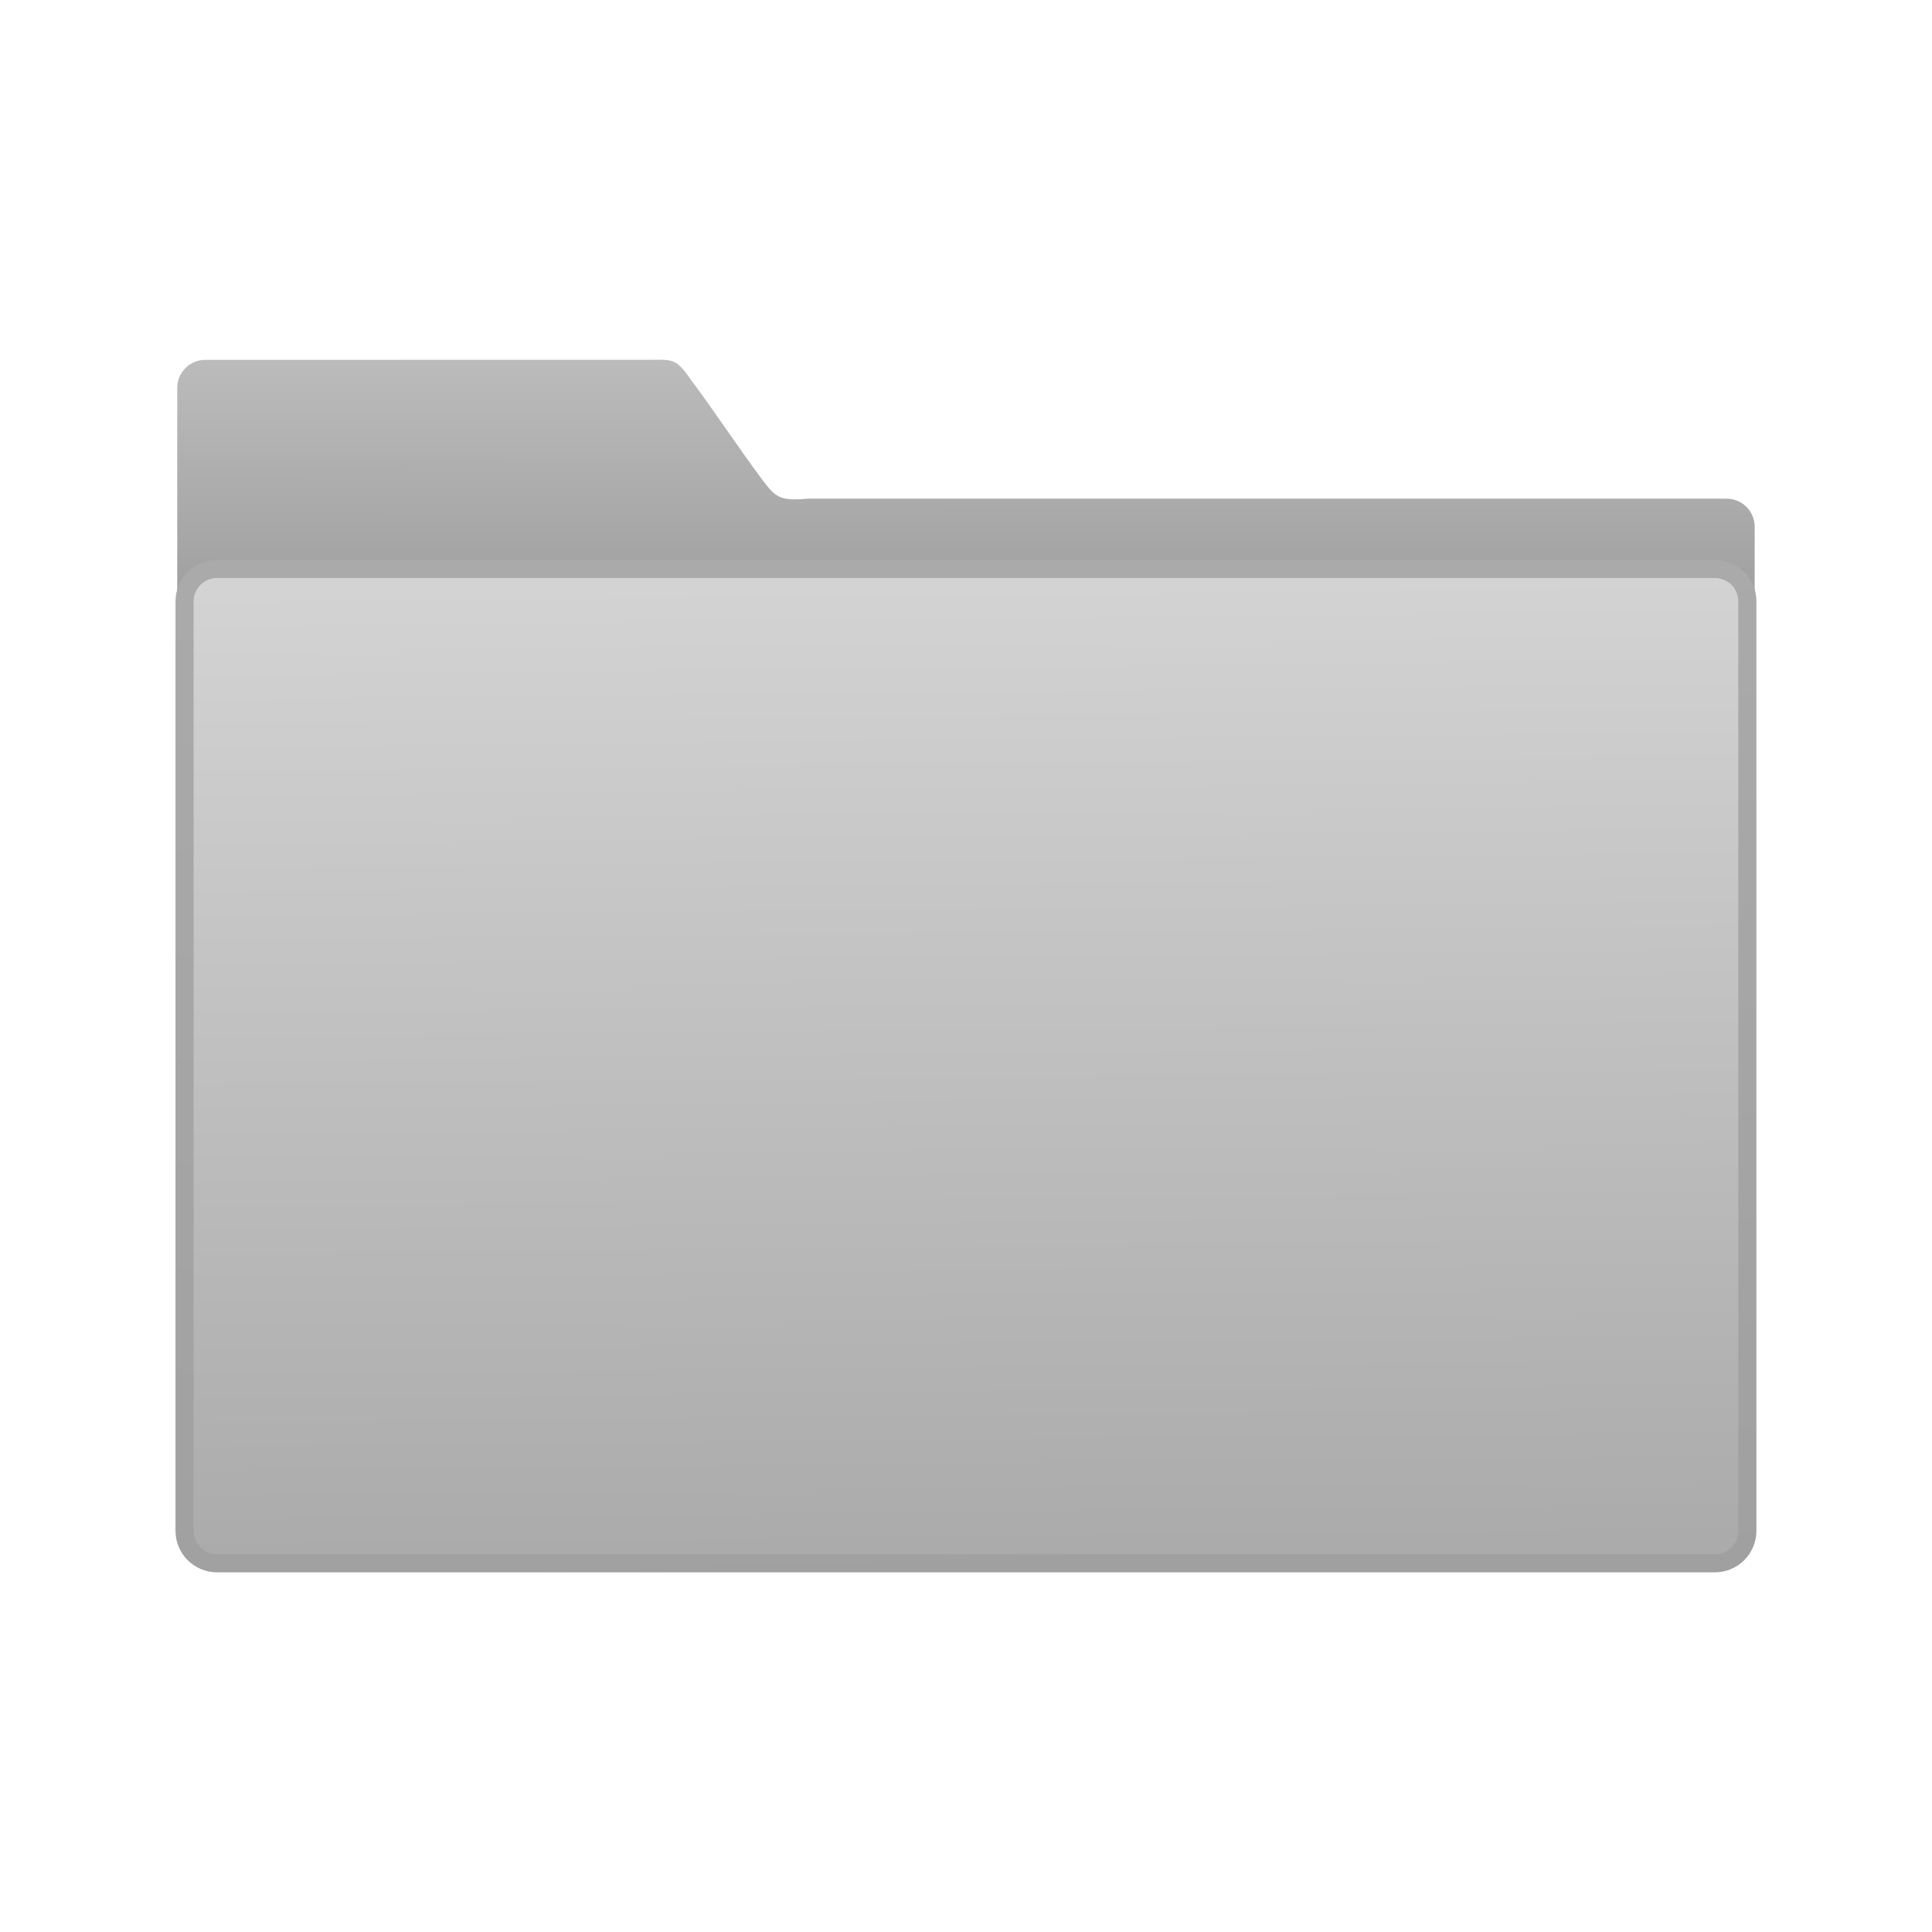
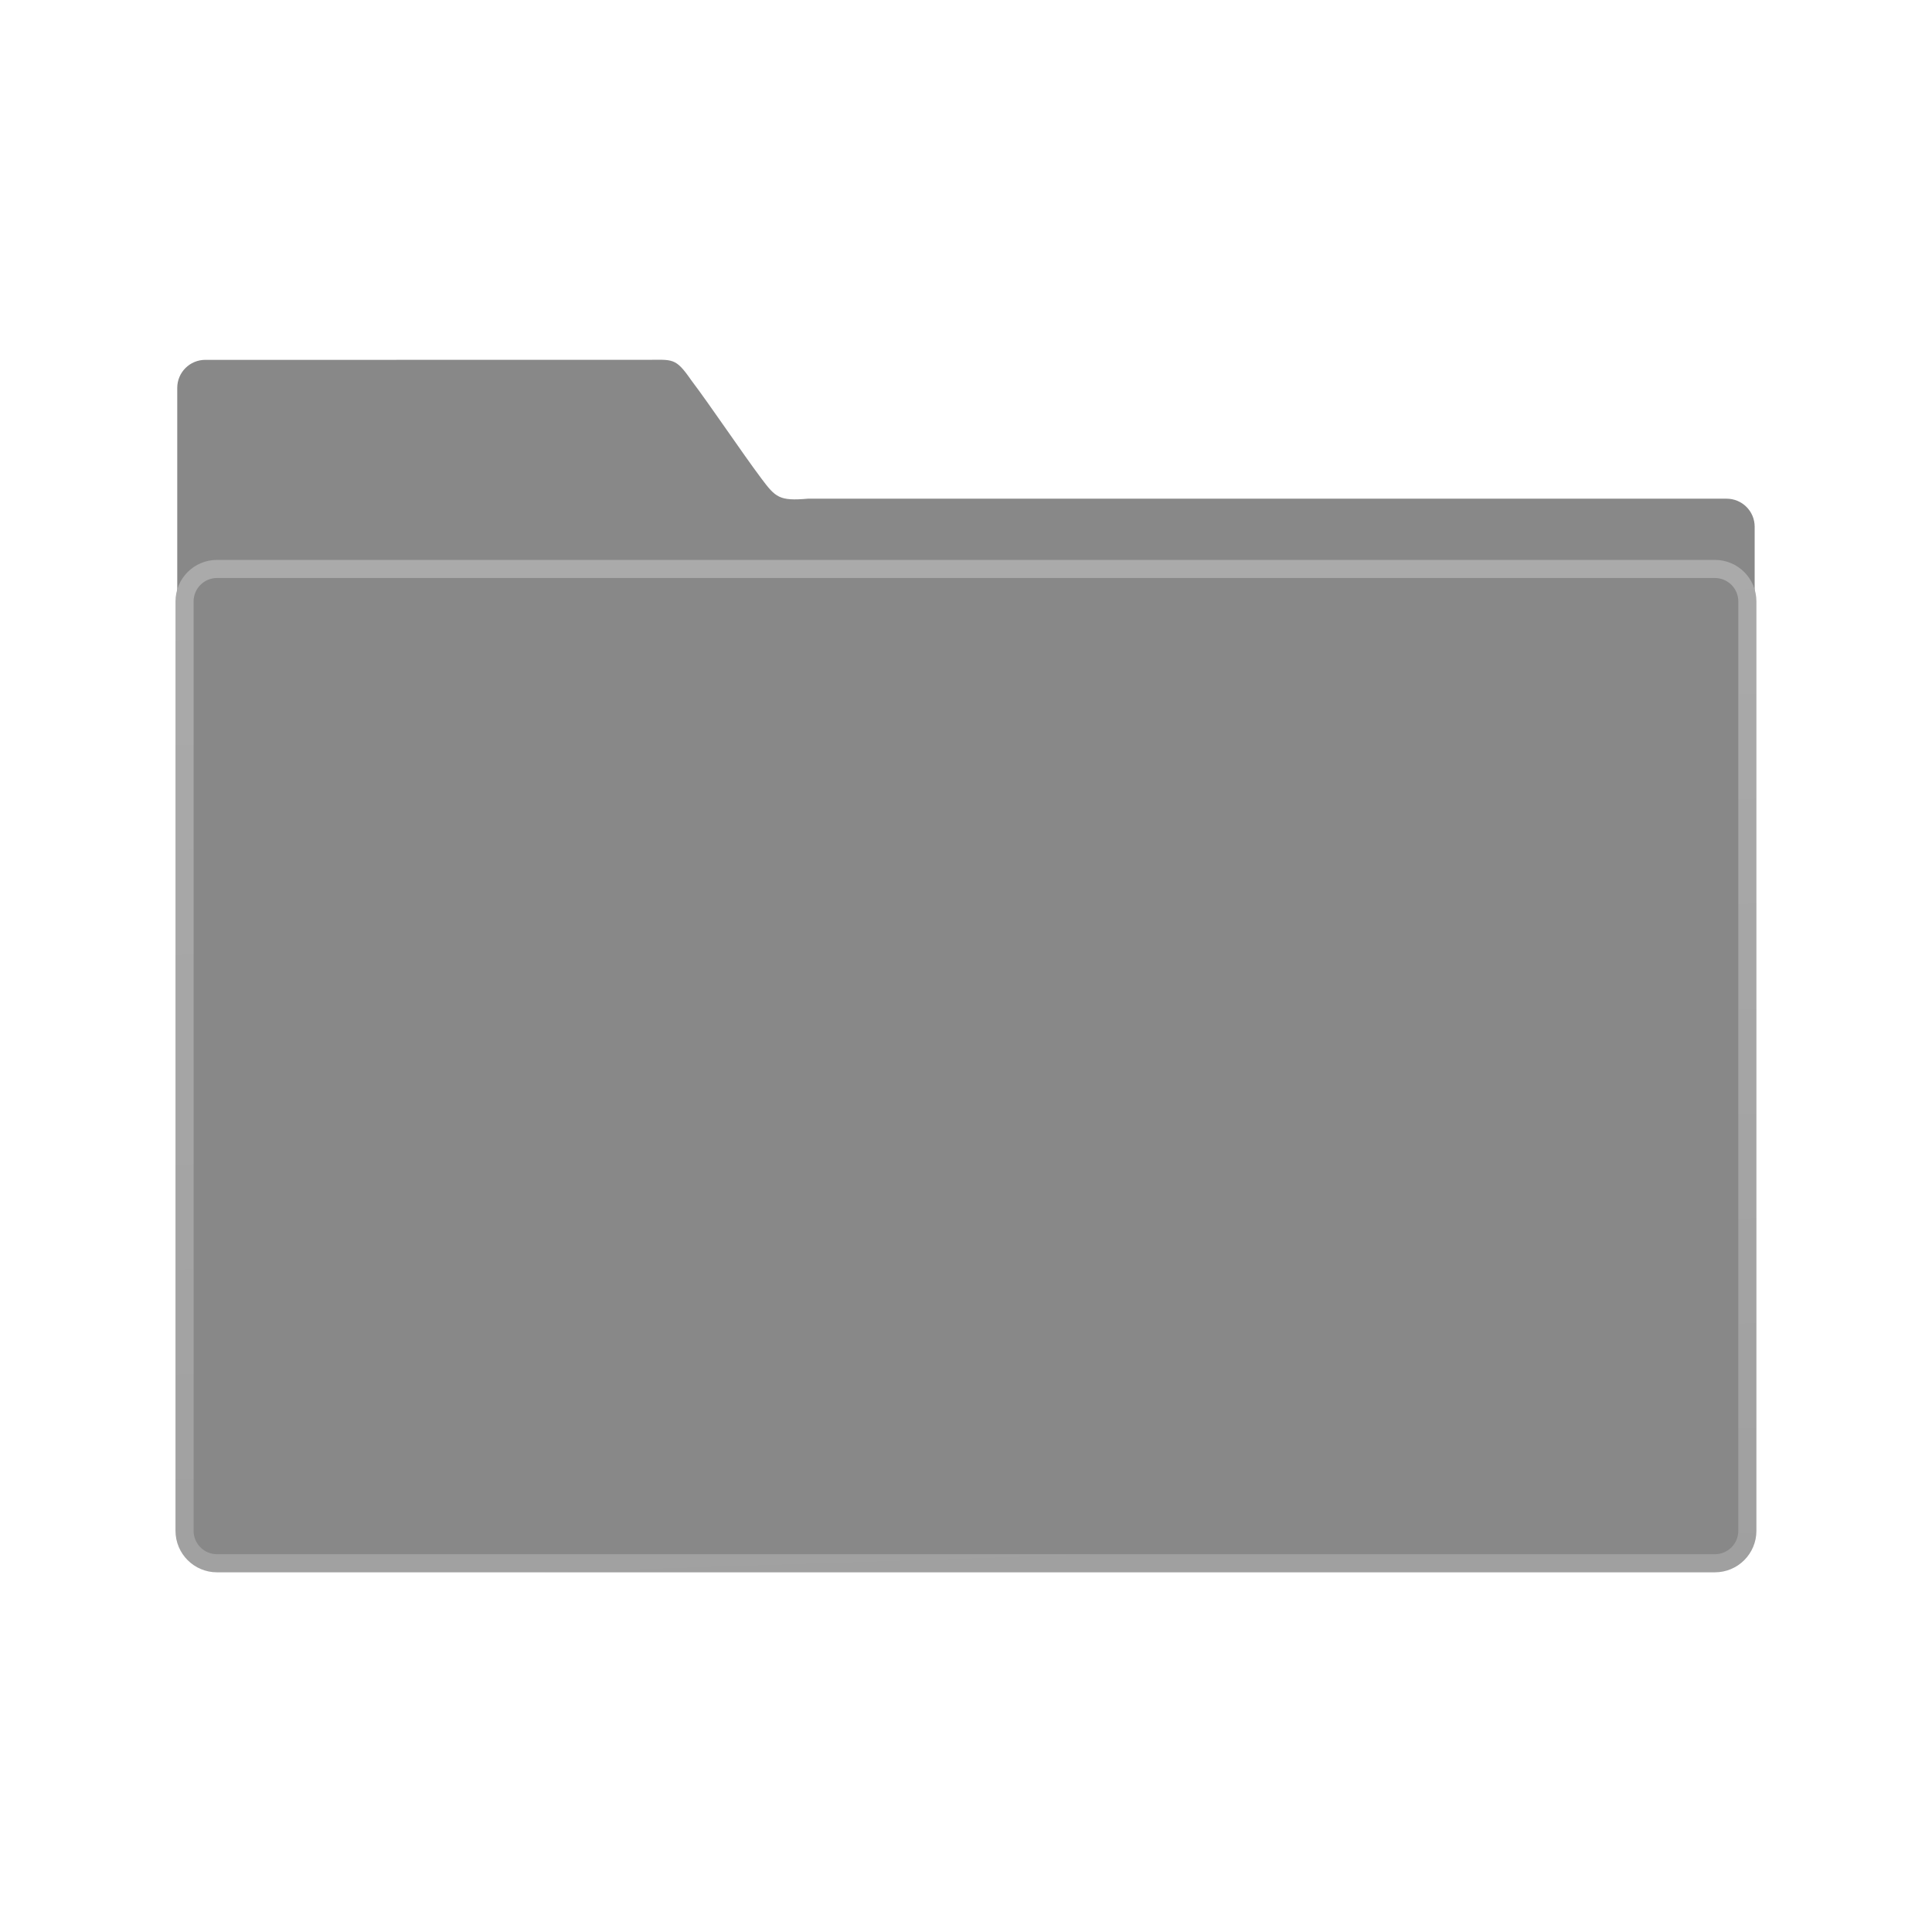
- <svg xmlns="http://www.w3.org/2000/svg" viewBox="0 0 32 32">
-   <defs>
-     <clipPath>
-       <path d="m69.63 12.145h-.052c-22.727-.292-46.47 4.077-46.709 4.122-2.424.451-4.946 2.974-5.397 5.397-.044.237-4.414 23.983-4.122 46.71-.292 22.777 4.078 46.523 4.122 46.761.451 2.423 2.974 4.945 5.398 5.398.237.044 23.982 4.413 46.709 4.121 22.779.292 46.524-4.077 46.761-4.121 2.423-.452 4.946-2.976 5.398-5.399.044-.236 4.413-23.981 4.121-46.709.292-22.777-4.077-46.523-4.121-46.761-.453-2.423-2.976-4.946-5.398-5.397-.238-.045-23.984-4.414-46.71-4.122" />
+ <svg xmlns="http://www.w3.org/2000/svg" viewBox="0 0 32 32" version="1.1" id="svg7">
+   <defs id="defs6">
+     <clipPath id="clipPath1">
+       <path d="m69.63 12.145h-.052c-22.727-.292-46.47 4.077-46.709 4.122-2.424.451-4.946 2.974-5.397 5.397-.044.237-4.414 23.983-4.122 46.71-.292 22.777 4.078 46.523 4.122 46.761.451 2.423 2.974 4.945 5.398 5.398.237.044 23.982 4.413 46.709 4.121 22.779.292 46.524-4.077 46.761-4.121 2.423-.452 4.946-2.976 5.398-5.399.044-.236 4.413-23.981 4.121-46.709.292-22.777-4.077-46.523-4.121-46.761-.453-2.423-2.976-4.946-5.398-5.397-.238-.045-23.984-4.414-46.71-4.122" id="path1" />
    </clipPath>
    <linearGradient gradientUnits="userSpaceOnUse" y2="352.98" x2="-601.15" y1="663.95" x1="-591.02" id="2">
-       <stop stop-color="#a0a0a0" />
-       <stop offset="1" stop-color="#aaa" />
+       <stop stop-color="#a0a0a0" id="stop1" />
+       <stop offset="1" stop-color="#aaa" id="stop2" />
    </linearGradient>
    <linearGradient gradientUnits="userSpaceOnUse" y2="354.29" x2="-704.05" y1="647.77" x1="-701.19" id="1">
-       <stop stop-color="#acabab" />
-       <stop offset="1" stop-color="#d4d4d4" />
+       <stop stop-color="#acabab" id="stop3" />
+       <stop offset="1" stop-color="#d4d4d4" id="stop4" />
    </linearGradient>
    <linearGradient id="0" x1="59.12" y1="-19.888" x2="59.15" y2="-37.783" gradientUnits="userSpaceOnUse" gradientTransform="matrix(4.17478 0 0 4.16765-1069.7 447.73)">
-       <stop stop-color="#a0a0a0" />
-       <stop offset="1" stop-color="#bdbdbd" />
+       <stop stop-color="#a0a0a0" id="stop5" />
+       <stop offset="1" stop-color="#bdbdbd" id="stop6" />
    </linearGradient>
  </defs>
-   <g transform="matrix(.07089 0 0 .07017 23.295-40.67)" fill="#60aae5">
-     <path transform="matrix(.7872 0 0 .79524 415.34 430.11)" d="m-884.1 294.78c-4.626 0-8.349 3.718-8.349 8.335v161.41l468.19 1v-121.2c0-4.618-3.724-8.335-8.35-8.335h-272.65c-8.51.751-9.607-.377-13.812-5.981-5.964-7.968-14.969-21.443-20.84-29.21-4.712-6.805-5.477-6.02-13.292-6.02z" fill="url(#0)" color="#000" />
-     <rect transform="matrix(.7872 0 0 .79524 415.34 430.11)" y="356.85" x="-890.28" height="295.13" width="463.85" fill="url(#1)" stroke="url(#1)" stroke-width="2.378" rx="9.63" />
-     <rect width="463.85" height="295.13" x="-890.28" y="356.85" transform="matrix(.7872 0 0 .79524 415.34 430.11)" fill="none" stroke="url(#2)" stroke-linejoin="round" stroke-linecap="round" stroke-width="5.376" rx="9.63" />
+   <g transform="matrix(.07089 0 0 .07017 23.295-40.67)" fill="#60aae5" id="g7" style="fill:#888888;fill-opacity:1">
+     <path transform="matrix(.7872 0 0 .79524 415.34 430.11)" d="m-884.1 294.78c-4.626 0-8.349 3.718-8.349 8.335v161.41l468.19 1v-121.2c0-4.618-3.724-8.335-8.35-8.335h-272.65c-8.51.751-9.607-.377-13.812-5.981-5.964-7.968-14.969-21.443-20.84-29.21-4.712-6.805-5.477-6.02-13.292-6.02z" fill="url(#0)" color="#000" id="path6" style="fill:#888888;fill-opacity:1" />
+     <rect transform="matrix(.7872 0 0 .79524 415.34 430.11)" y="356.85" x="-890.28" height="295.13" width="463.85" fill="url(#1)" stroke="url(#1)" stroke-width="2.378" rx="9.63" id="rect6" style="fill:#888888;fill-opacity:1" />
+     <rect width="463.85" height="295.13" x="-890.28" y="356.85" transform="matrix(.7872 0 0 .79524 415.34 430.11)" fill="none" stroke="url(#2)" stroke-linejoin="round" stroke-linecap="round" stroke-width="5.376" rx="9.63" id="rect7" style="fill:#888888;fill-opacity:1" />
  </g>
</svg>
